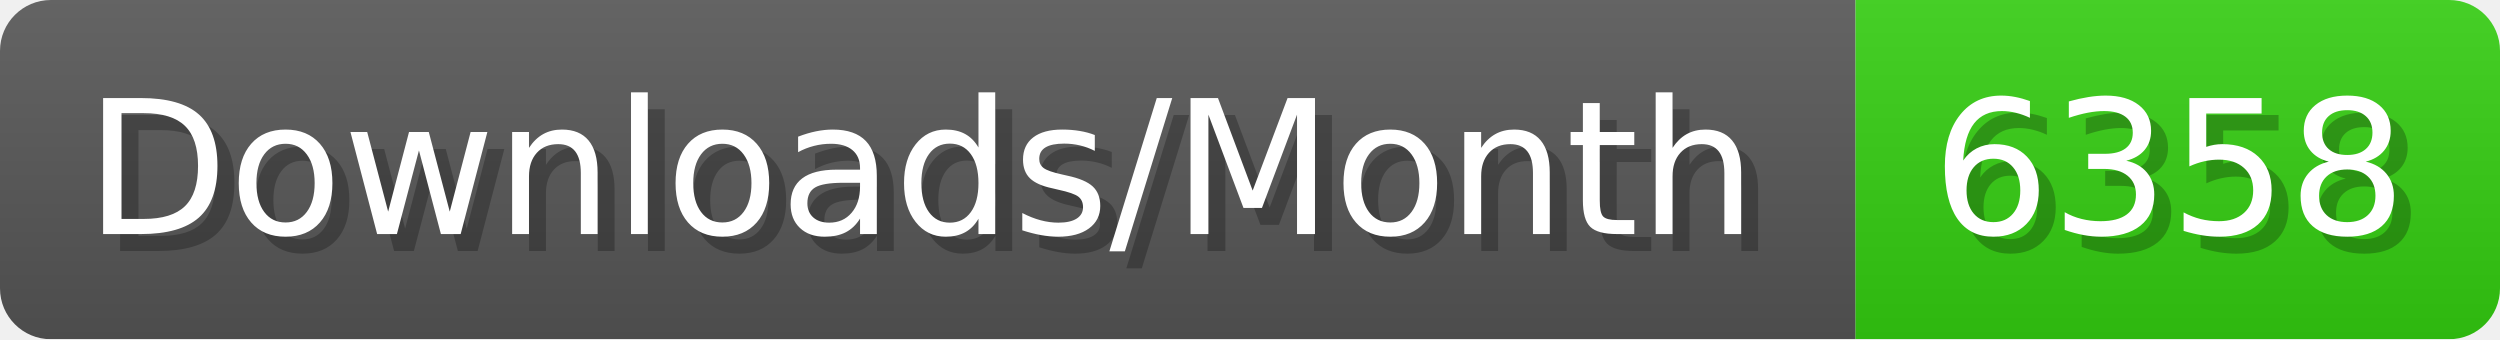
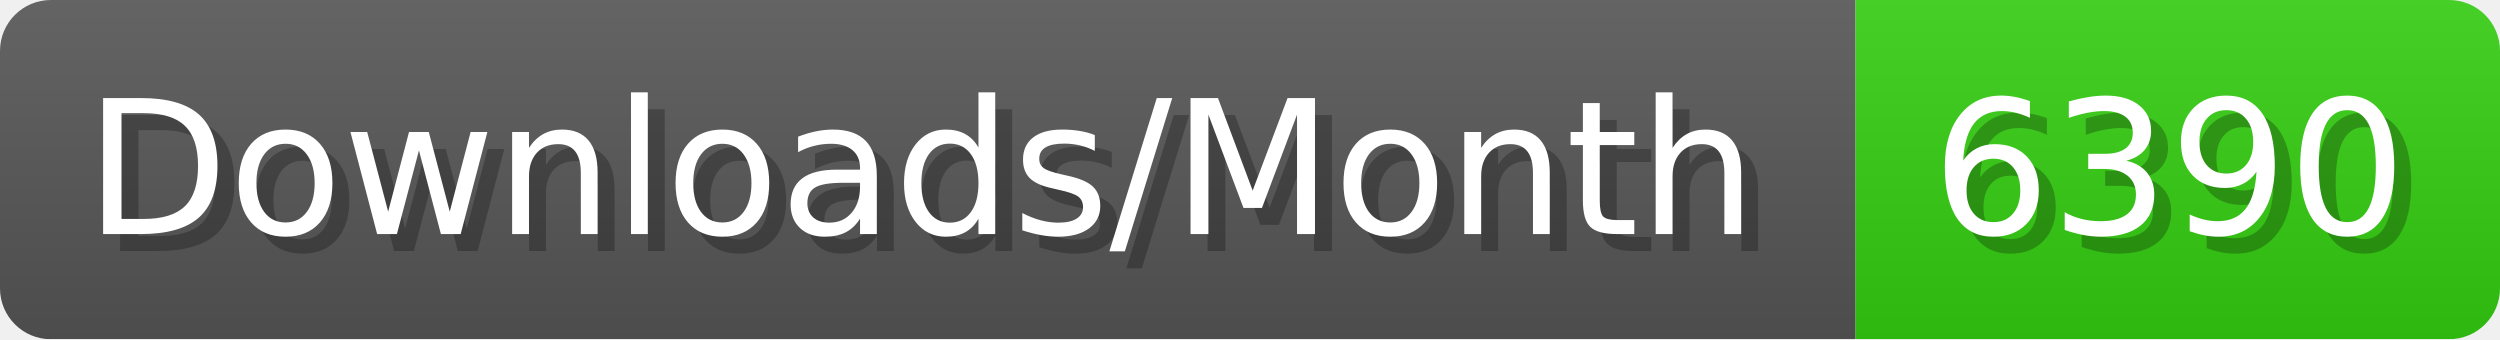
- <svg xmlns="http://www.w3.org/2000/svg" width="147.4" height="20" viewBox="0 0 1474 200" role="img" aria-label="Downloads/Month: 6358">
+ <svg xmlns="http://www.w3.org/2000/svg" width="147.4" height="20" viewBox="0 0 1474 200" role="img" aria-label="Downloads/Month: 6390">
  <linearGradient id="YlXUI" x2="0" y2="100%">
    <stop offset="0" stop-opacity=".1" stop-color="#EEE" />
    <stop offset="1" stop-opacity=".1" />
  </linearGradient>
  <mask id="JHhop">
    <rect width="1474" height="200" rx="30" fill="#FFF" />
  </mask>
  <g mask="url(#JHhop)">
    <rect width="1094" height="200" fill="#555" />
    <rect width="380" height="200" fill="#3C1" x="1094" />
    <rect width="1474" height="200" fill="url(#YlXUI)" />
  </g>
  <g aria-hidden="true" fill="#fff" text-anchor="start" font-family="Verdana,DejaVu Sans,sans-serif" font-size="110">
    <text x="60" y="148" textLength="994" fill="#000" opacity="0.25">Downloads/Month</text>
    <text x="50" y="138" textLength="994">Downloads/Month</text>
-     <text x="1149" y="148" textLength="280" fill="#000" opacity="0.25">6358</text>
-     <text x="1139" y="138" textLength="280">6358</text>
+     <text x="1149" y="148" textLength="280" fill="#000" opacity="0.25">6390</text>
+     <text x="1139" y="138" textLength="280">6390</text>
  </g>
</svg>
